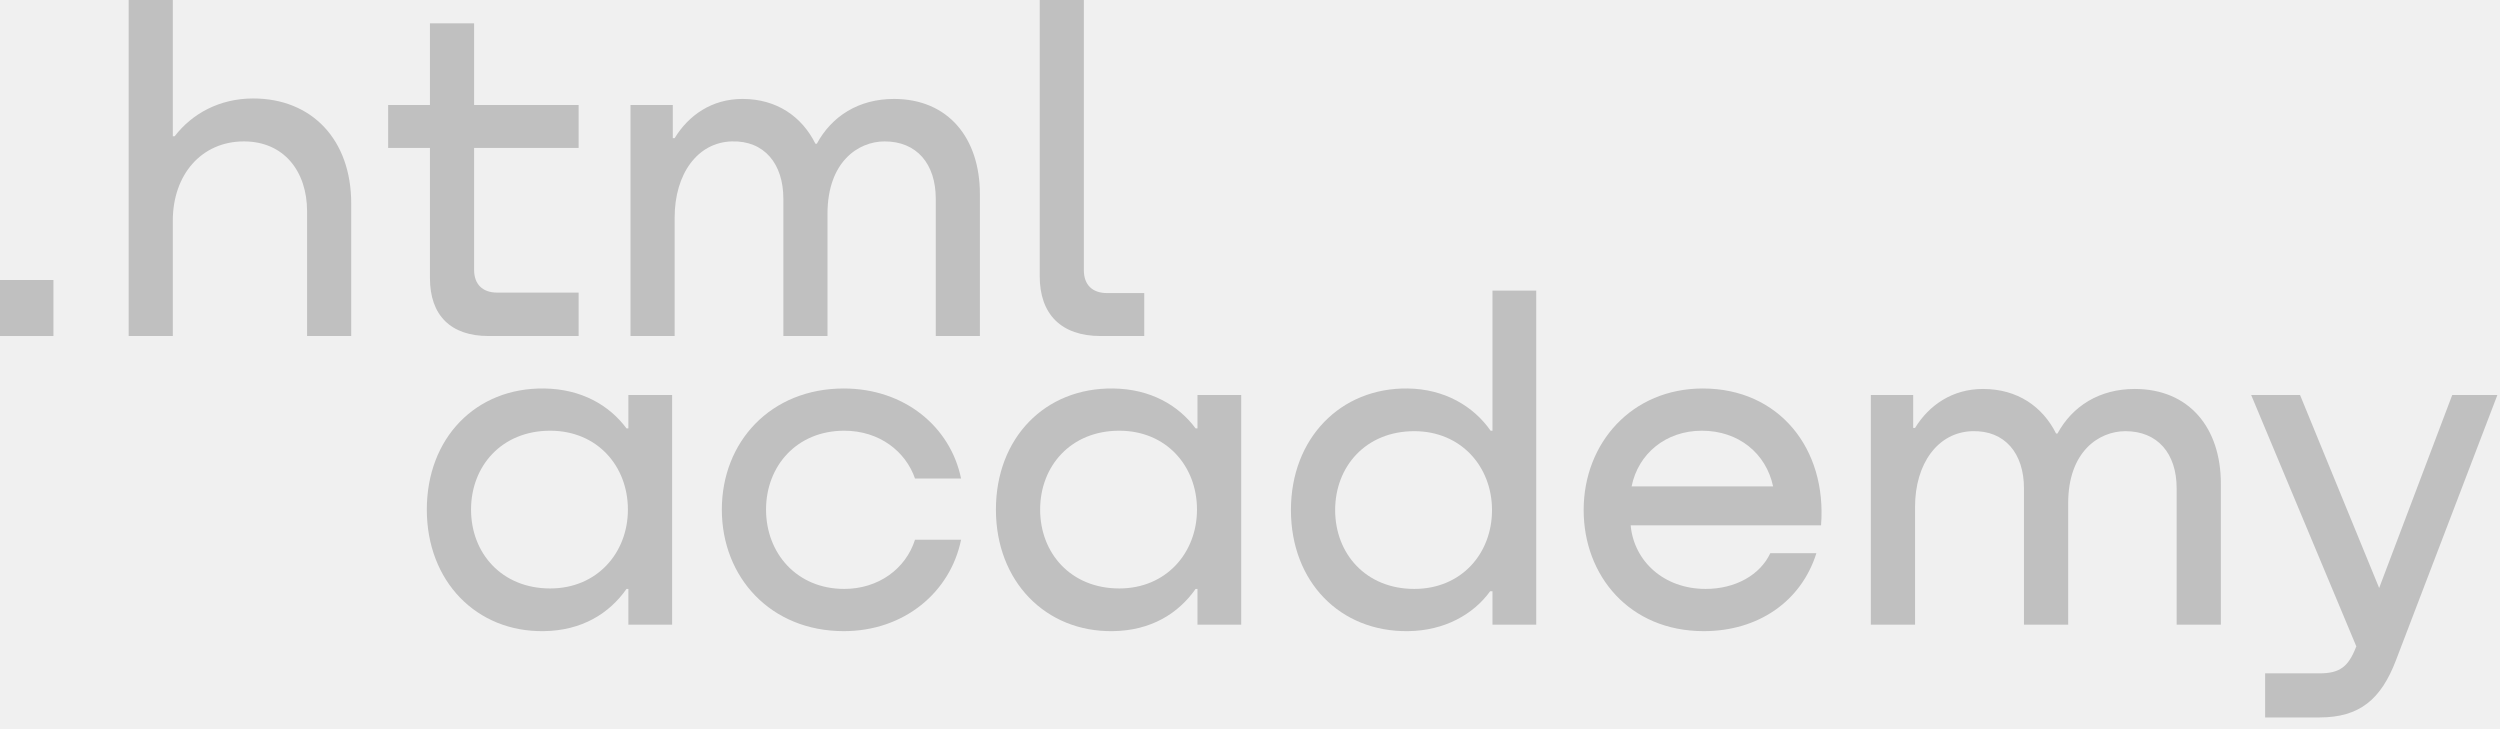
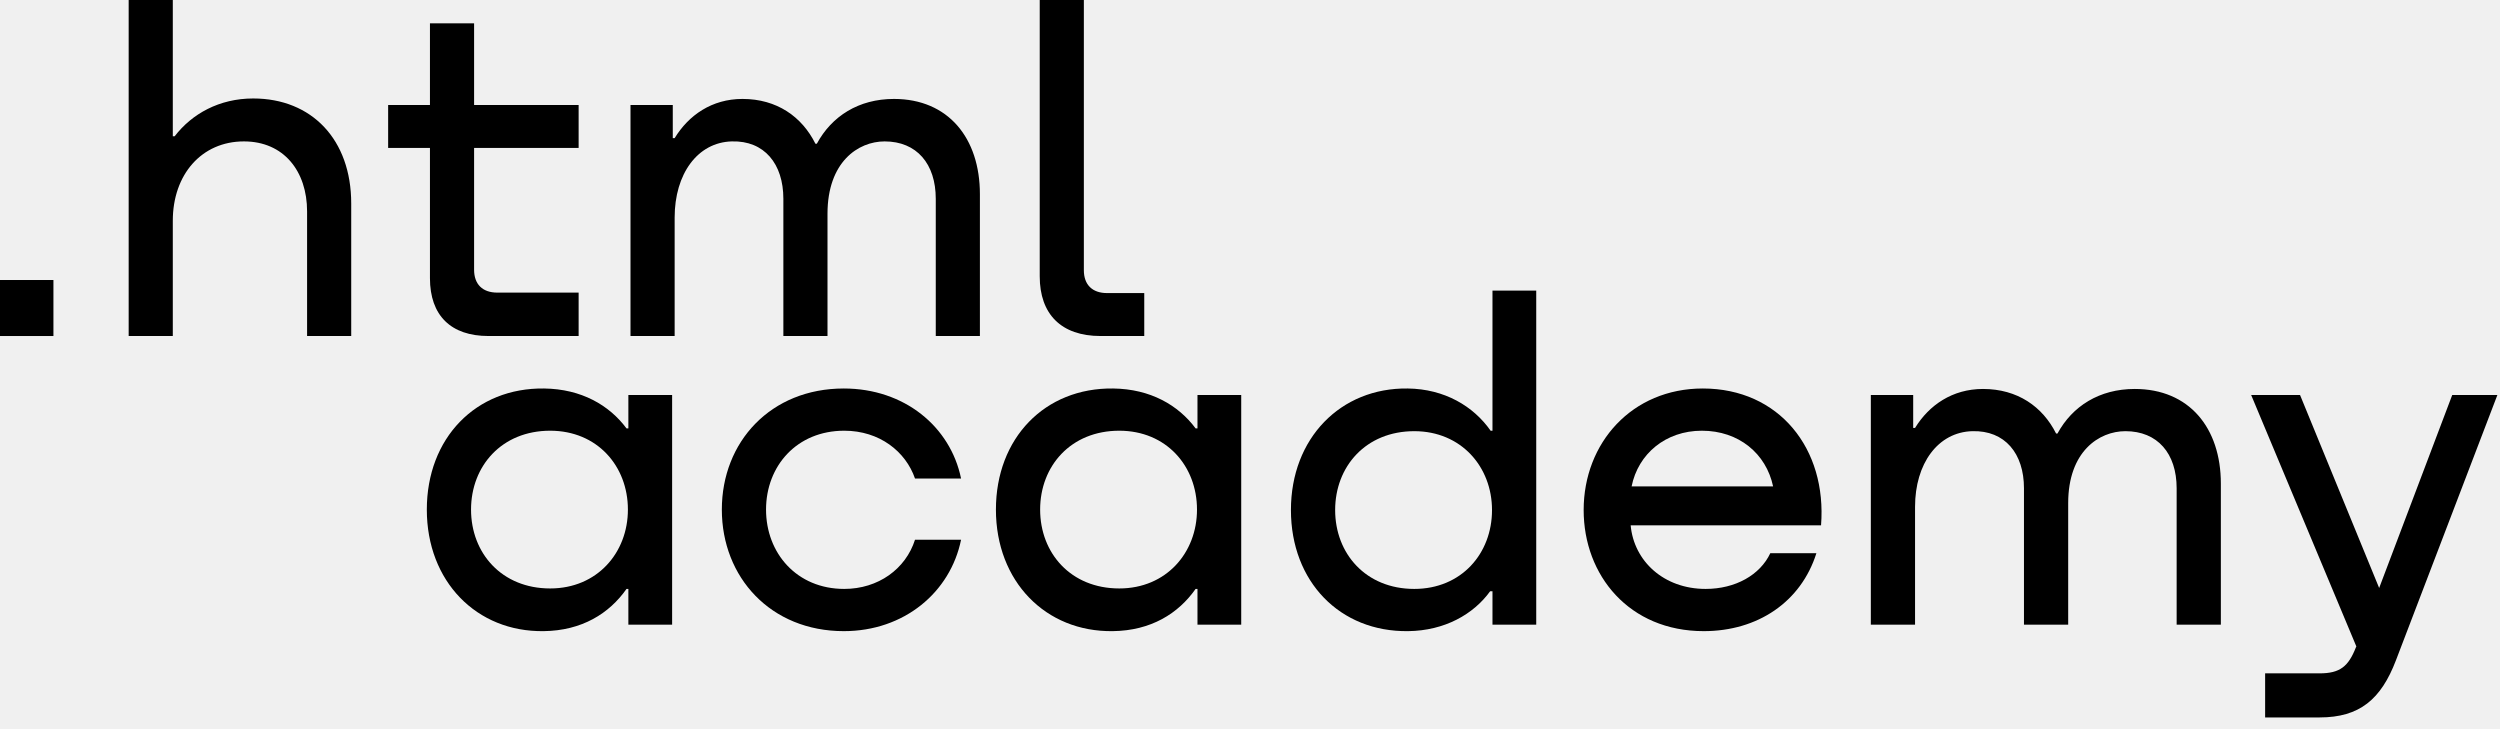
<svg xmlns="http://www.w3.org/2000/svg" width="199" height="58" viewBox="0 0 199 58" fill="none">
-   <g opacity="0.2" clip-path="url(#clip0)">
+   <g clip-path="url(#clip0)">
    <path d="M0 22.289V26.747H4.253V22.289H0Z" fill="black" />
    <path d="M20.154 7.838C17.454 7.838 15.272 9.064 13.903 10.847H13.755V0H10.242V26.747H13.755V17.571C13.755 13.893 16.048 11.256 19.414 11.256C22.595 11.256 24.444 13.633 24.444 16.828V26.747H27.957V16.197C27.957 11.107 24.814 7.838 20.154 7.838Z" fill="black" />
    <path d="M46.059 8.358H37.738V1.857H34.224V8.358H30.896V11.776H34.224V22.14C34.224 25.112 35.889 26.747 38.884 26.747H46.059V23.292H39.587C38.403 23.292 37.738 22.623 37.738 21.472V11.776H46.059V8.358Z" fill="black" />
    <path d="M71.158 7.875C68.347 7.875 66.202 9.25 65.019 11.442H64.908C63.835 9.287 61.838 7.875 59.101 7.875C56.66 7.875 54.811 9.176 53.702 10.996H53.553V8.358H50.188V26.747H53.702V17.311C53.702 13.856 55.514 11.33 58.251 11.256C60.839 11.182 62.356 13.039 62.356 15.825V26.747H65.869V17.014C65.869 12.89 68.31 11.256 70.418 11.256C72.97 11.256 74.487 13.039 74.487 15.825V26.747H78V15.454C78 10.996 75.485 7.875 71.158 7.875Z" fill="black" />
    <path d="M82.762 21.992C82.762 25.001 84.463 26.747 87.607 26.747H91.083V23.329H88.124C86.941 23.329 86.275 22.66 86.275 21.509V0H82.762V21.992Z" fill="black" />
    <path d="M50.018 34.1H49.87C48.499 32.254 46.276 30.961 43.312 30.924C37.865 30.851 33.975 34.876 33.975 40.563C33.975 46.287 37.939 50.313 43.275 50.239C46.313 50.202 48.499 48.836 49.87 46.878H50.018V49.722H53.501V31.441H50.018V34.1ZM43.793 46.841C39.94 46.841 37.495 44.035 37.495 40.563C37.495 37.092 39.94 34.285 43.793 34.285C47.536 34.285 49.981 37.092 49.981 40.563C49.981 43.998 47.536 46.841 43.793 46.841Z" fill="black" />
-     <path d="M76.501 38.089C75.649 33.953 71.981 30.924 67.165 30.924C61.348 30.924 57.458 35.171 57.458 40.563C57.458 45.955 61.348 50.239 67.165 50.239C71.981 50.239 75.649 47.137 76.501 42.964H72.834C72.093 45.29 69.907 46.878 67.202 46.878C63.423 46.878 60.977 44.034 60.977 40.563C60.977 37.092 63.423 34.285 67.202 34.285C70.017 34.285 72.093 35.947 72.834 38.089H76.501Z" fill="black" />
+     <path d="M76.501 38.089C75.649 33.953 71.981 30.924 67.165 30.924C61.348 30.924 57.458 35.171 57.458 40.563C57.458 45.955 61.348 50.239 67.165 50.239C71.981 50.239 75.649 47.137 76.501 42.964H72.834C72.093 45.29 69.907 46.878 67.202 46.878C63.423 46.878 60.977 44.034 60.977 40.563C60.977 37.092 63.423 34.285 67.202 34.285C70.018 34.285 72.093 35.947 72.834 38.089H76.501Z" fill="black" />
    <path d="M95.319 34.1H95.17C93.799 32.254 91.576 30.961 88.612 30.924C83.166 30.851 79.275 34.876 79.275 40.563C79.275 46.287 83.24 50.313 88.575 50.239C91.613 50.202 93.799 48.836 95.17 46.878H95.319V49.722H98.801V31.441H95.319V34.1ZM89.094 46.841C85.24 46.841 82.795 44.035 82.795 40.563C82.795 37.092 85.24 34.285 89.094 34.285C92.836 34.285 95.281 37.092 95.281 40.563C95.281 43.998 92.836 46.841 89.094 46.841Z" fill="black" />
    <path d="M118.801 34.285H118.653C117.282 32.328 114.984 30.961 112.057 30.924C106.722 30.851 102.758 34.876 102.758 40.6C102.758 46.287 106.648 50.313 112.095 50.239C114.984 50.202 117.282 48.909 118.616 47.063H118.801V49.722H122.284V23.132H118.801V34.285ZM112.576 46.878C108.723 46.878 106.278 44.072 106.278 40.6C106.278 37.129 108.723 34.322 112.576 34.322C116.319 34.322 118.764 37.166 118.764 40.6C118.764 44.072 116.319 46.878 112.576 46.878Z" fill="black" />
    <path d="M135.544 30.924C129.913 30.924 126.059 35.245 126.059 40.6C126.059 45.807 129.69 50.239 135.618 50.239C139.916 50.239 143.362 47.912 144.585 44.034H140.917C140.102 45.77 138.138 46.878 135.767 46.878C132.432 46.878 130.061 44.662 129.801 41.819H144.955C145.437 35.725 141.621 30.924 135.544 30.924ZM135.47 34.285C138.397 34.285 140.583 36.095 141.139 38.717H129.876C130.394 36.132 132.58 34.285 135.47 34.285Z" fill="black" />
    <path d="M169.926 30.961C167.11 30.961 164.961 32.328 163.776 34.507H163.664C162.59 32.365 160.589 30.961 157.847 30.961C155.402 30.961 153.55 32.254 152.438 34.063H152.29V31.442H148.918V49.722H152.438V40.342C152.438 36.907 154.254 34.396 156.996 34.322C159.589 34.248 161.108 36.095 161.108 38.864V49.722H164.628V40.046C164.628 35.947 167.073 34.322 169.185 34.322C171.742 34.322 173.261 36.095 173.261 38.864V49.722H176.78V38.495C176.78 34.063 174.261 30.961 169.926 30.961Z" fill="black" />
    <path d="M189.381 46.804L183.083 31.441H179.192L187.566 51.458L187.529 51.531C186.936 53.045 186.269 53.599 184.639 53.599H180.304V57.108H184.639C187.825 57.108 189.529 55.667 190.715 52.565L198.792 31.441H195.198L189.381 46.804Z" fill="black" />
  </g>
  <defs>
    <clipPath id="clip0">
      <rect width="199" height="57.155" fill="white" />
    </clipPath>
  </defs>
</svg>
